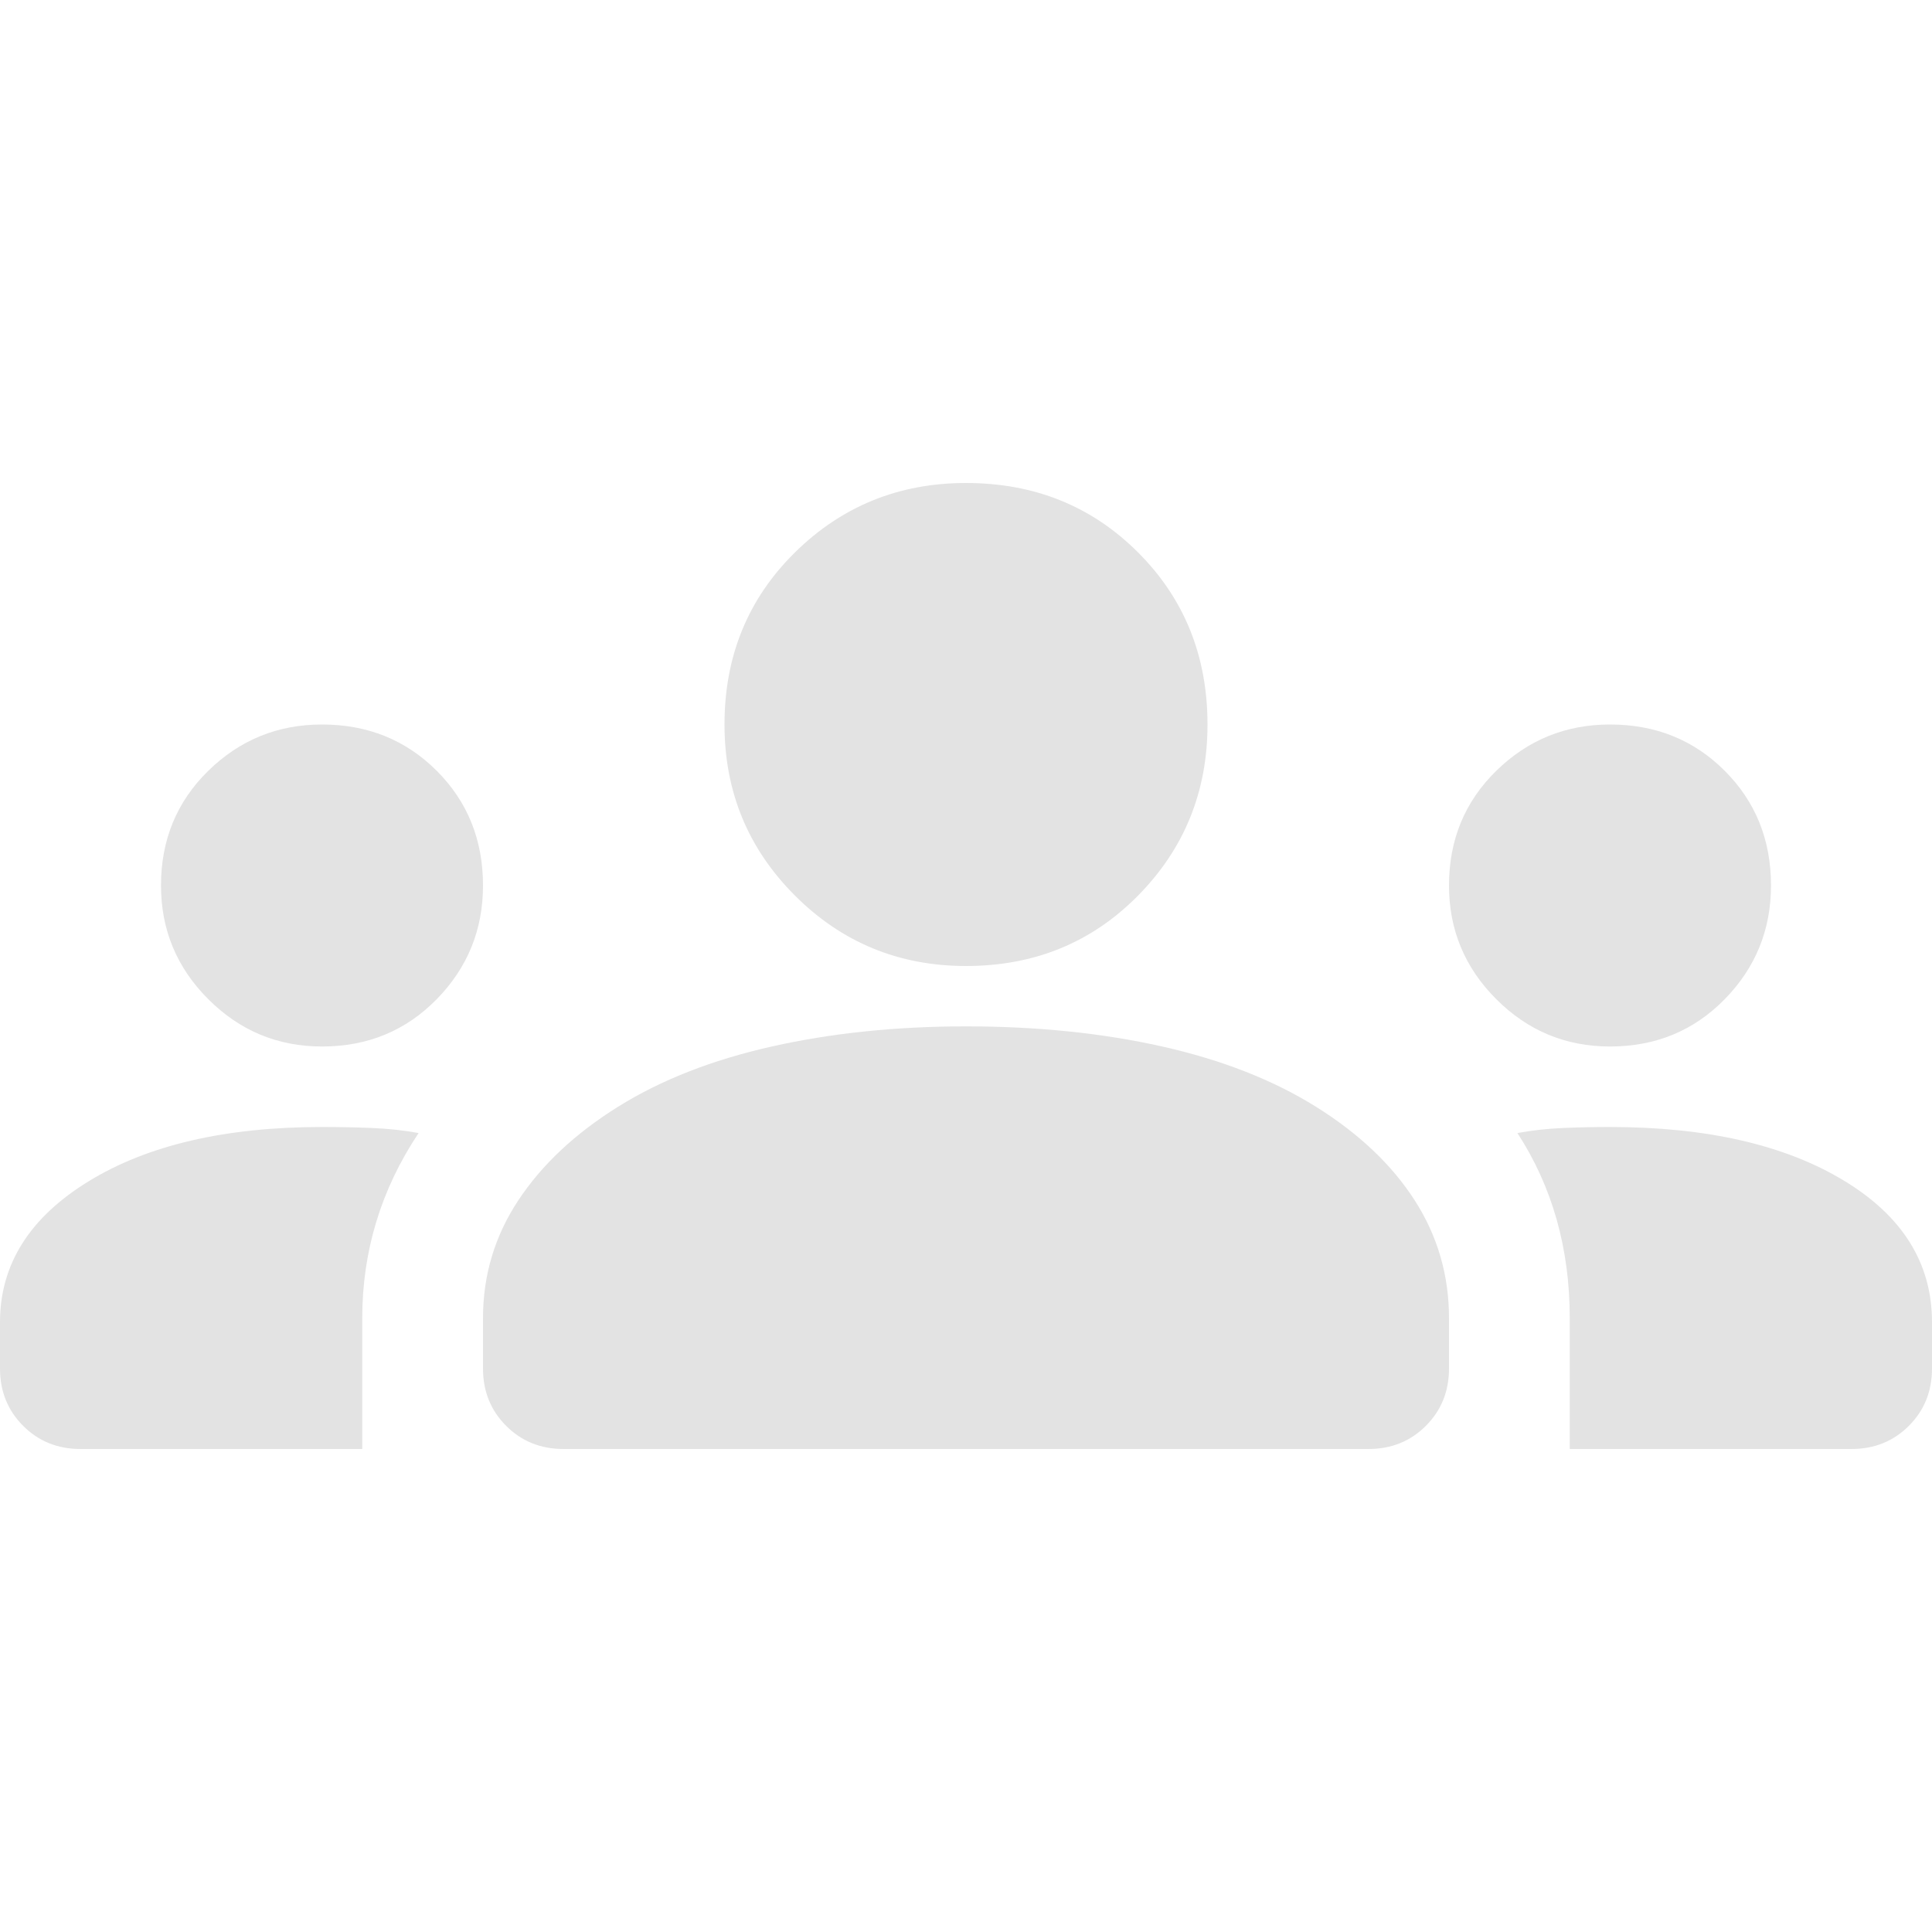
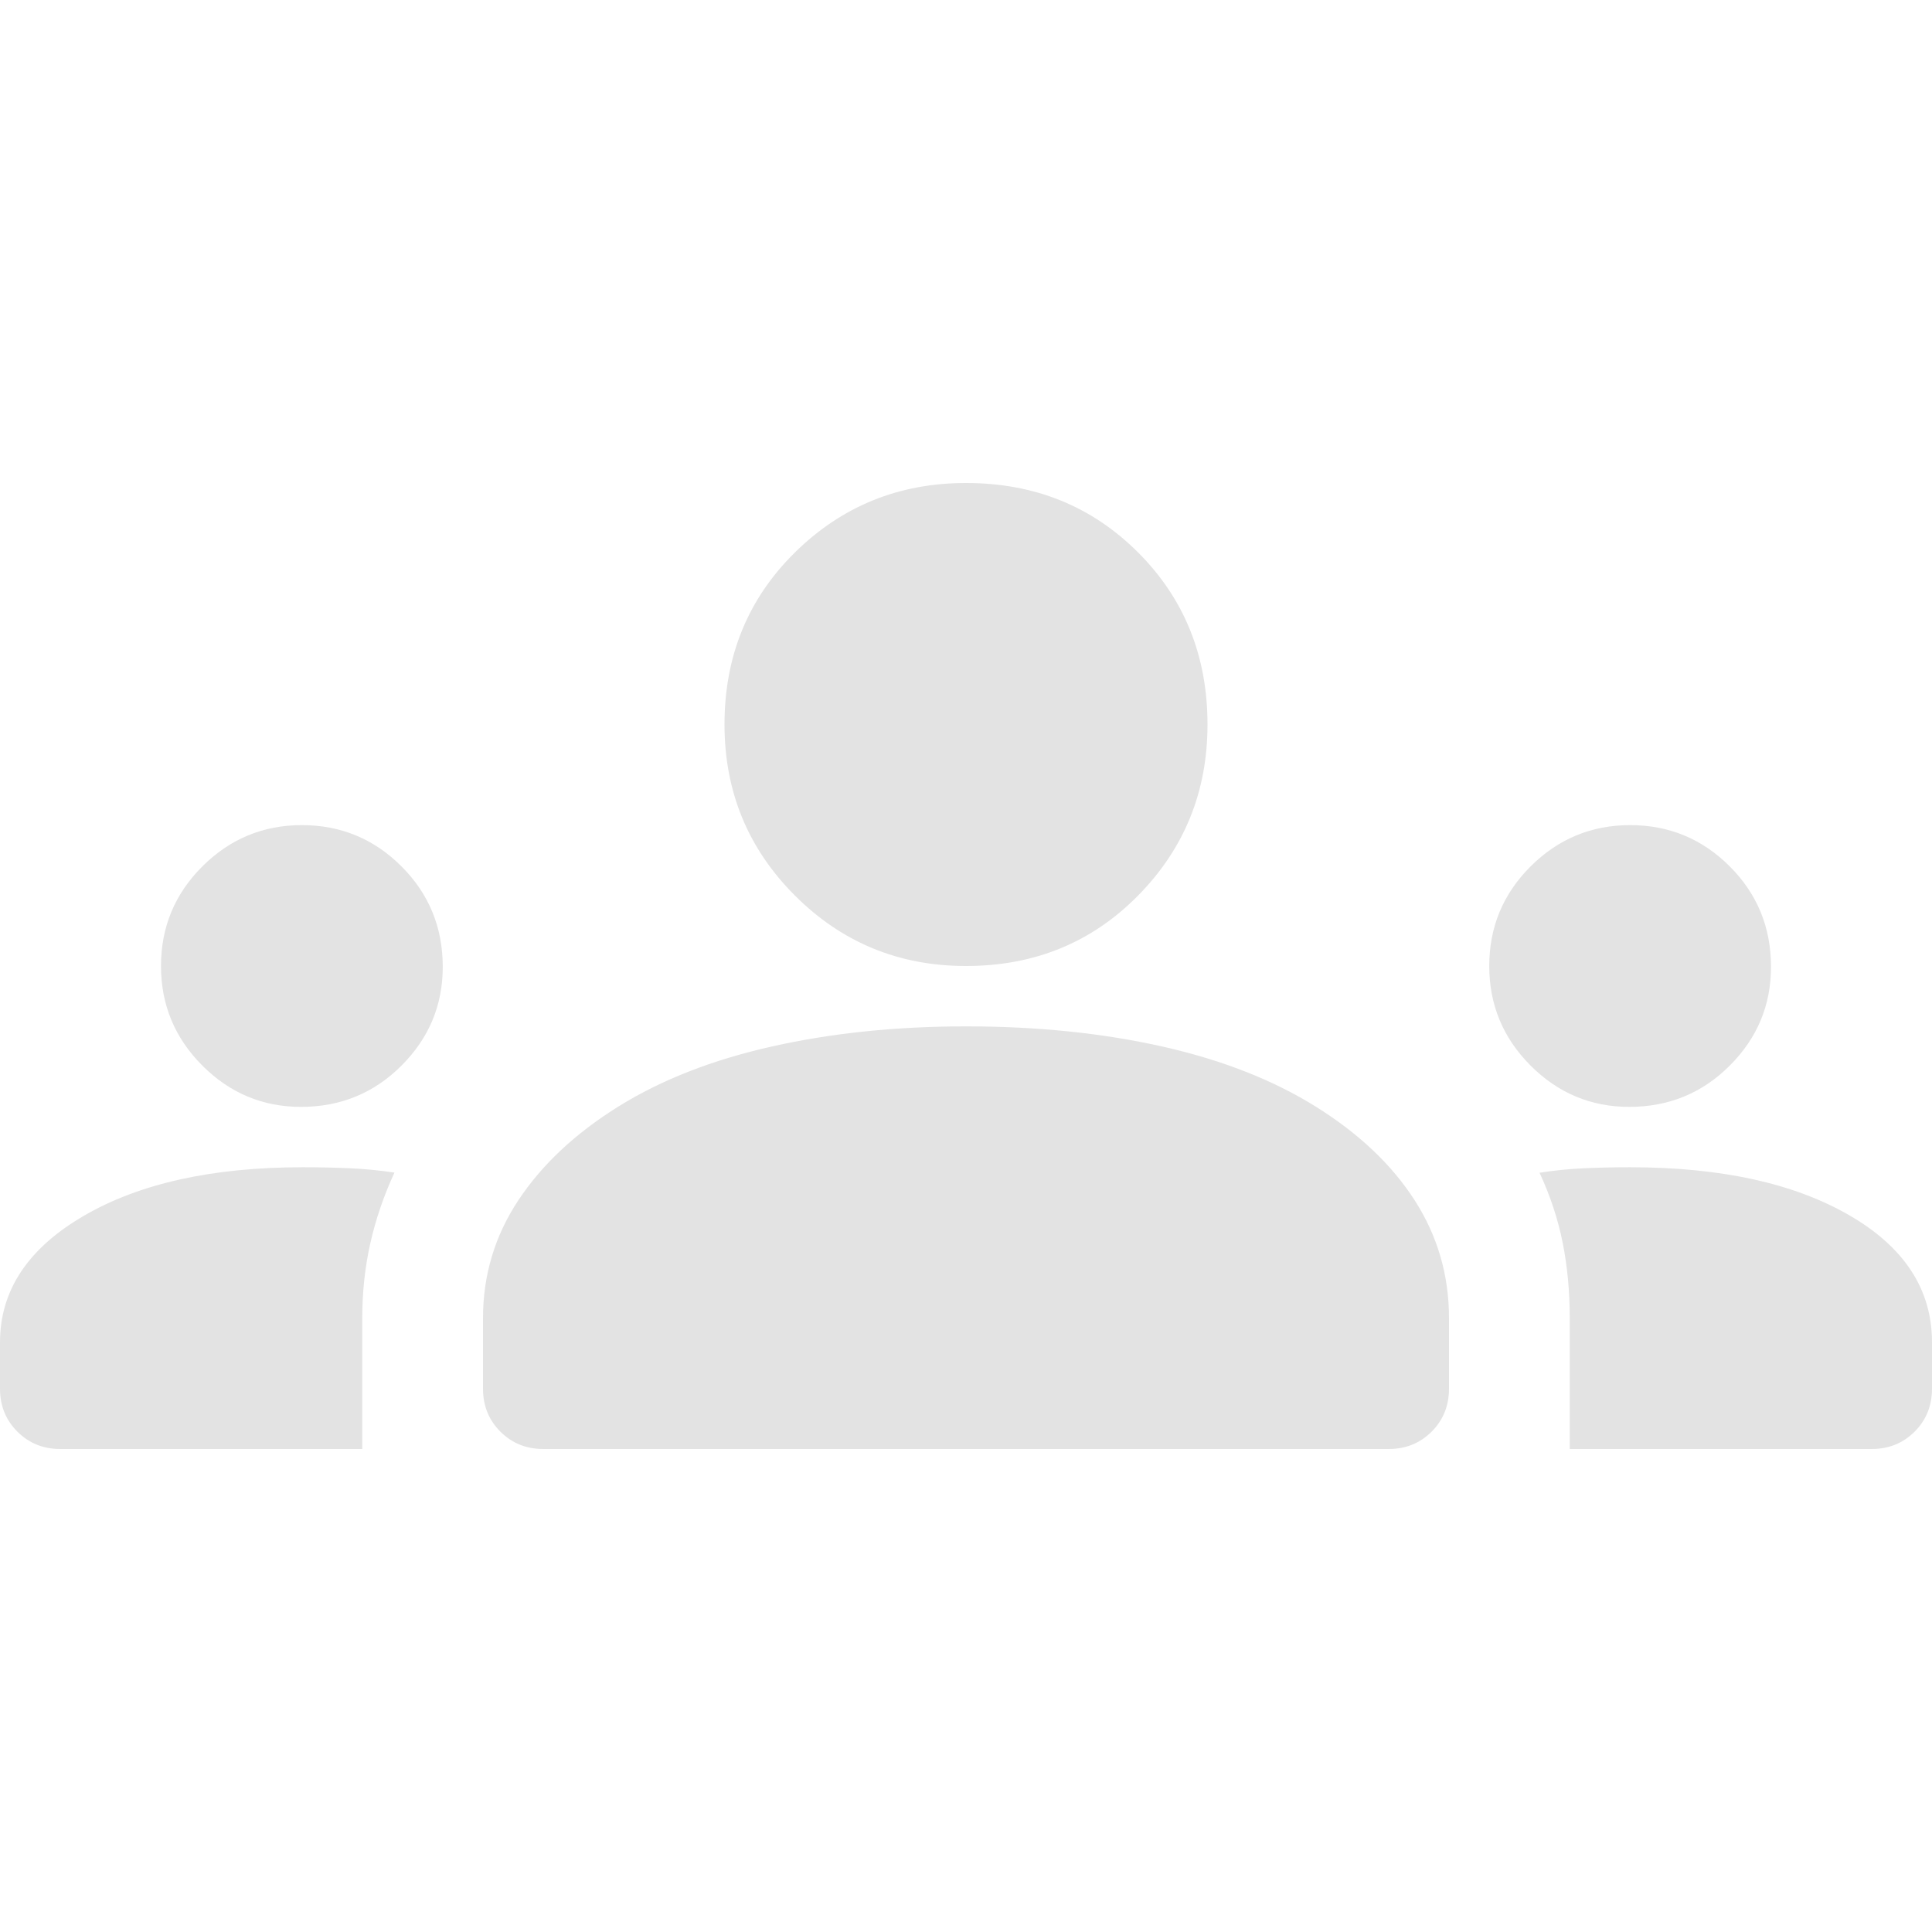
- <svg xmlns="http://www.w3.org/2000/svg" height="24px" viewBox="0 -960 960 960" width="24px" fill="#e3e3e3">
-   <path d="M40-240q-17 0-28.5-11.5T0-280v-23q0-43 44-70t116-27q13 0 25 .5t23 2.5q-14 21-21 44t-7 48v65H40Zm240 0q-17 0-28.5-11.5T240-280v-25q0-32 17.5-58.5T307-410q32-20 76.5-30t96.5-10q53 0 97.5 10t76.5 30q32 20 49 46.5t17 58.5v25q0 17-11.5 28.5T680-240H280Zm500 0v-65q0-26-6.5-49T754-397q11-2 22.5-2.5t23.5-.5q72 0 116 26.5t44 70.5v23q0 17-11.5 28.5T920-240H780ZM160-440q-33 0-56.5-23.5T80-520q0-34 23.5-57t56.5-23q34 0 57 23t23 57q0 33-23 56.5T160-440Zm640 0q-33 0-56.5-23.5T720-520q0-34 23.5-57t56.5-23q34 0 57 23t23 57q0 33-23 56.5T800-440Zm-320-40q-50 0-85-35t-35-85q0-51 35-85.5t85-34.5q51 0 85.5 34.5T600-600q0 50-34.5 85T480-480Z" />
+ <svg xmlns="http://www.w3.org/2000/svg" height="48px" viewBox="0 -960 960 960" width="48px" fill="#e3e3e3">
+   <path d="M30-240q-12.75 0-21.37-8.63Q0-257.25 0-270v-23q0-38.57 41.5-62.78Q83-380 150.38-380q12.16 0 23.39.5t22.23 2.15q-8 17.35-12 35.17-4 17.81-4 37.18v65H30Zm240 0q-12.75 0-21.37-8.63Q240-257.25 240-270v-35q0-32 17.5-58.5T307-410q32-20 76.5-30t96.5-10q53 0 97.5 10t76.5 30q32 20 49 46.5t17 58.5v35q0 12.75-8.62 21.37Q702.75-240 690-240H270Zm510 0v-65q0-19.86-3.5-37.43T765-377.27q11-1.73 22.17-2.23 11.17-.5 22.83-.5 67.5 0 108.75 23.77T960-293v23q0 12.75-8.62 21.37Q942.75-240 930-240H780ZM149.57-410q-28.57 0-49.07-20.56Q80-451.13 80-480q0-29 20.56-49.5Q121.13-550 150-550q29 0 49.5 20.5t20.5 49.93q0 28.57-20.5 49.07T149.57-410Zm660 0q-28.57 0-49.07-20.56Q740-451.13 740-480q0-29 20.56-49.5Q781.13-550 810-550q29 0 49.5 20.5t20.5 49.93q0 28.57-20.5 49.07T809.57-410ZM480-480q-50 0-85-35t-35-85q0-51 35-85.5t85-34.5q51 0 85.5 34.5T600-600q0 50-34.5 85T480-480Z" />
</svg>
